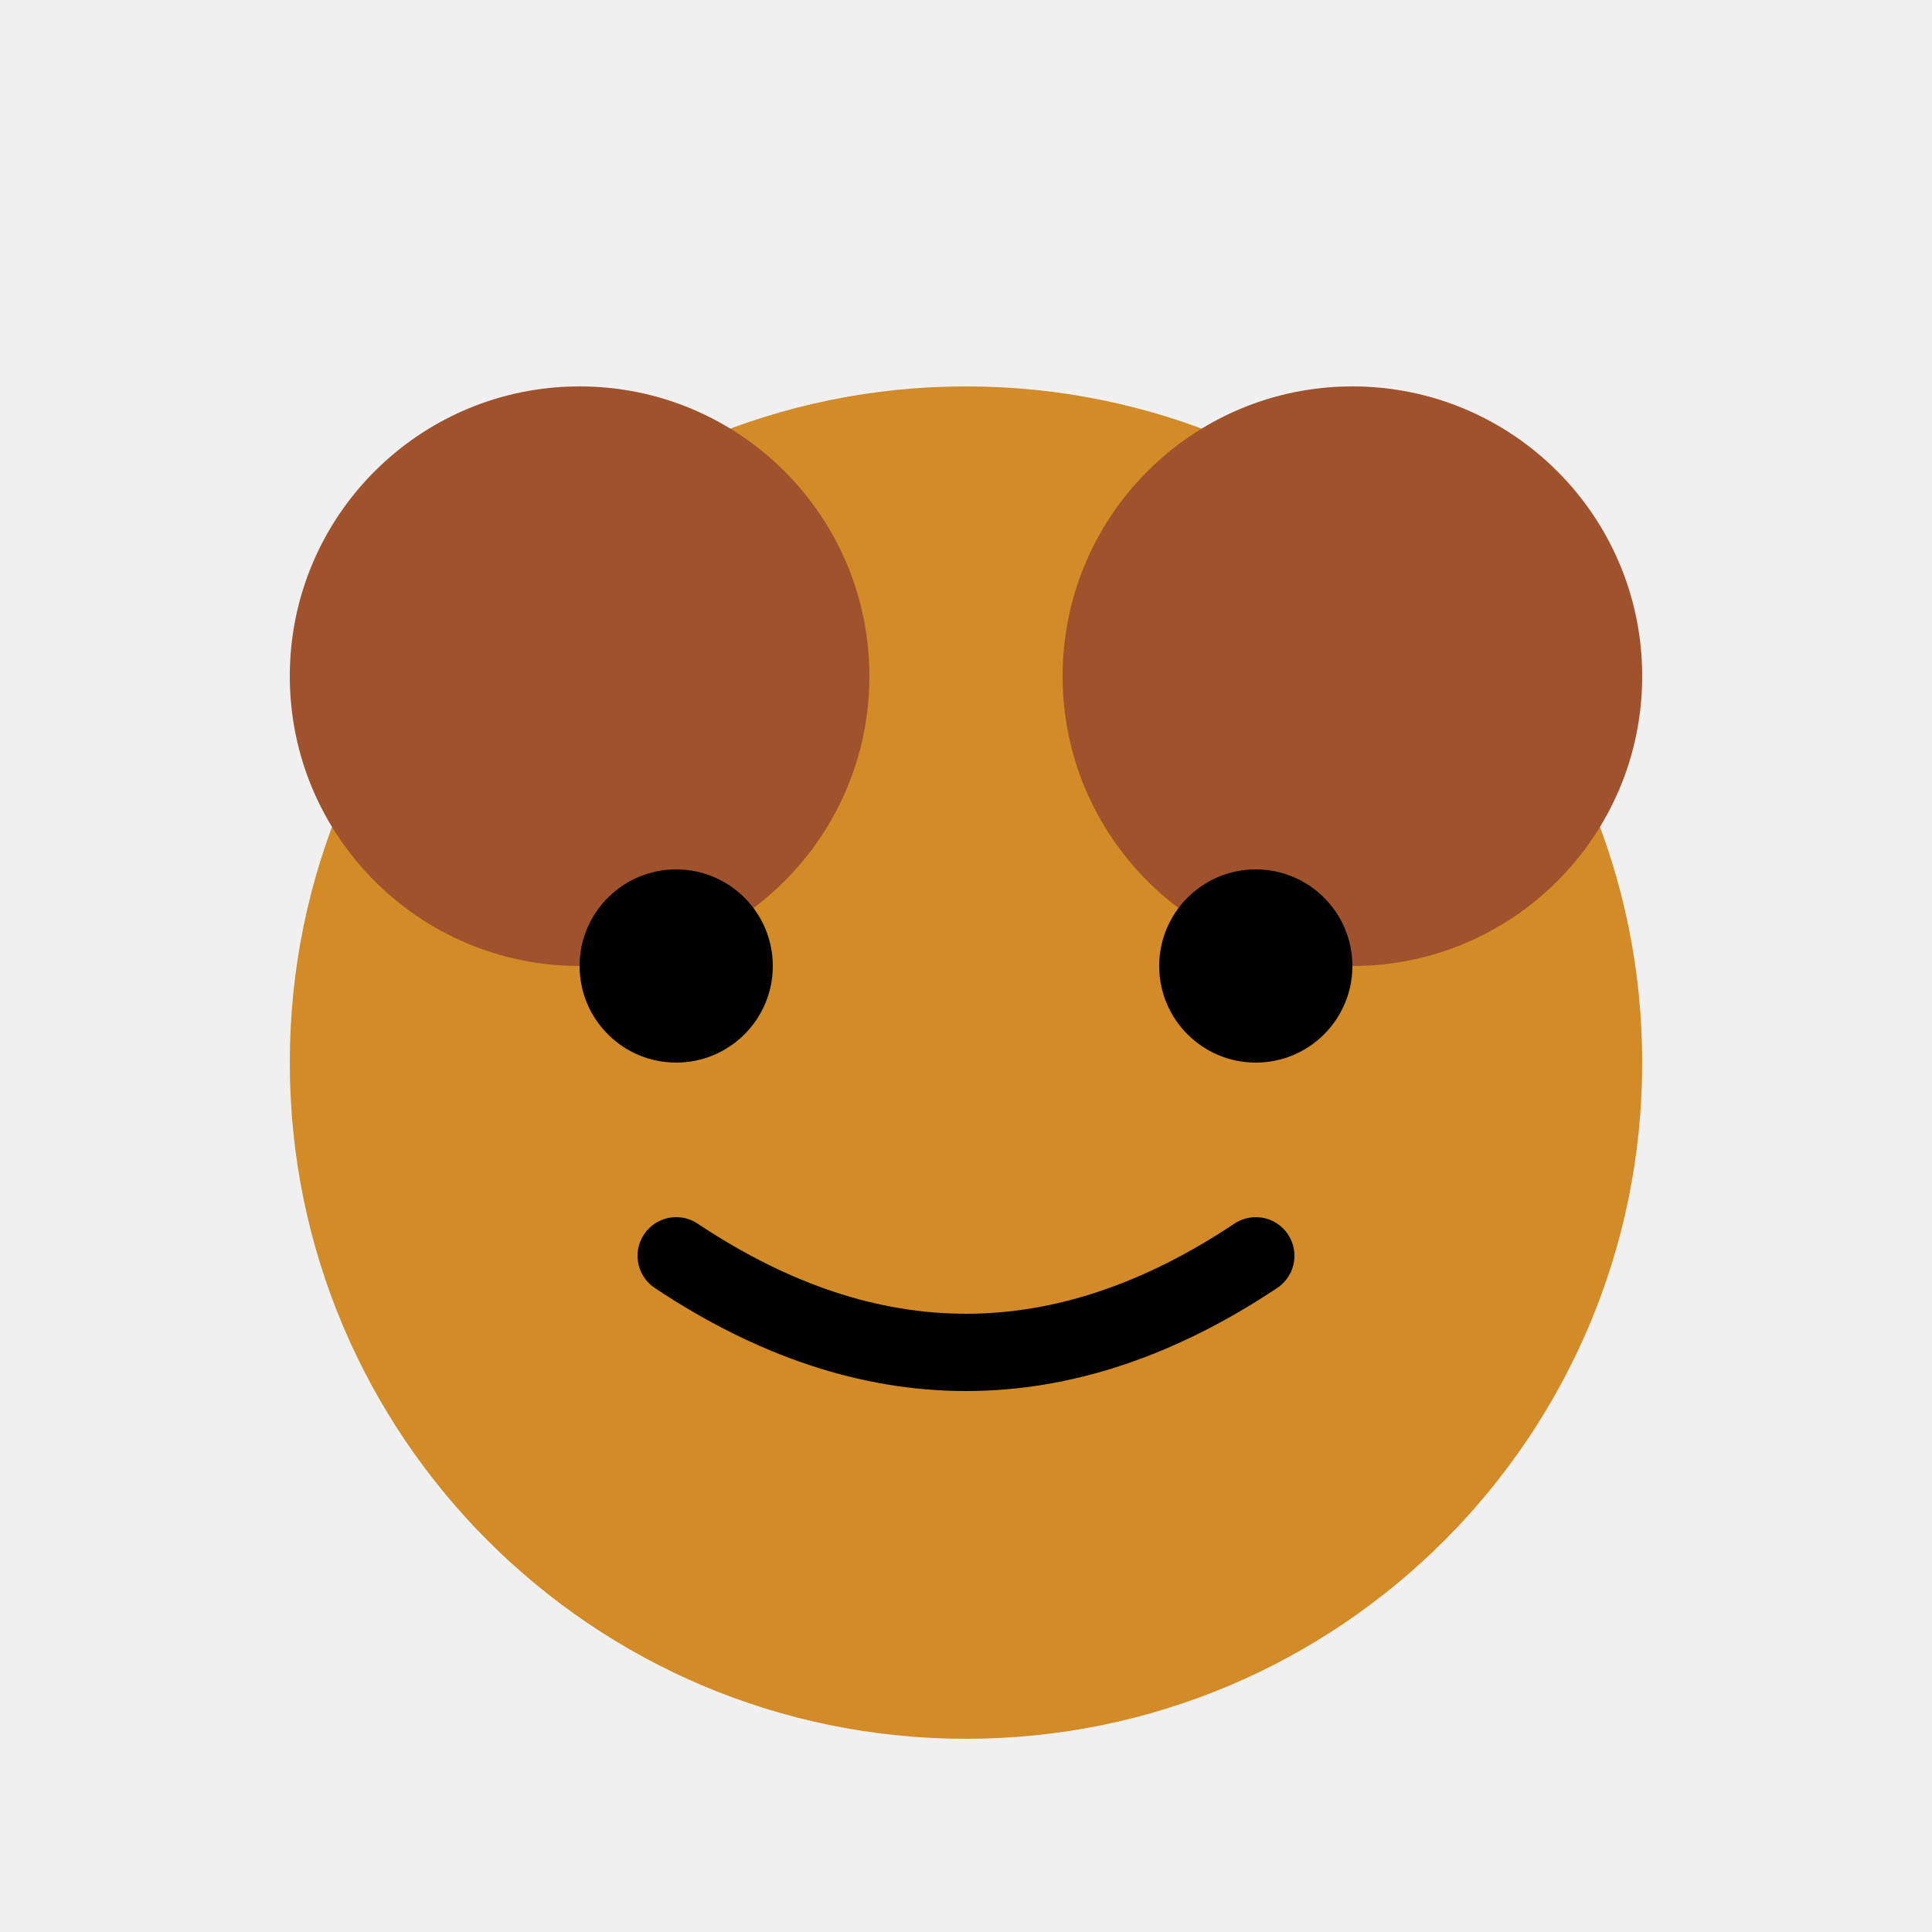
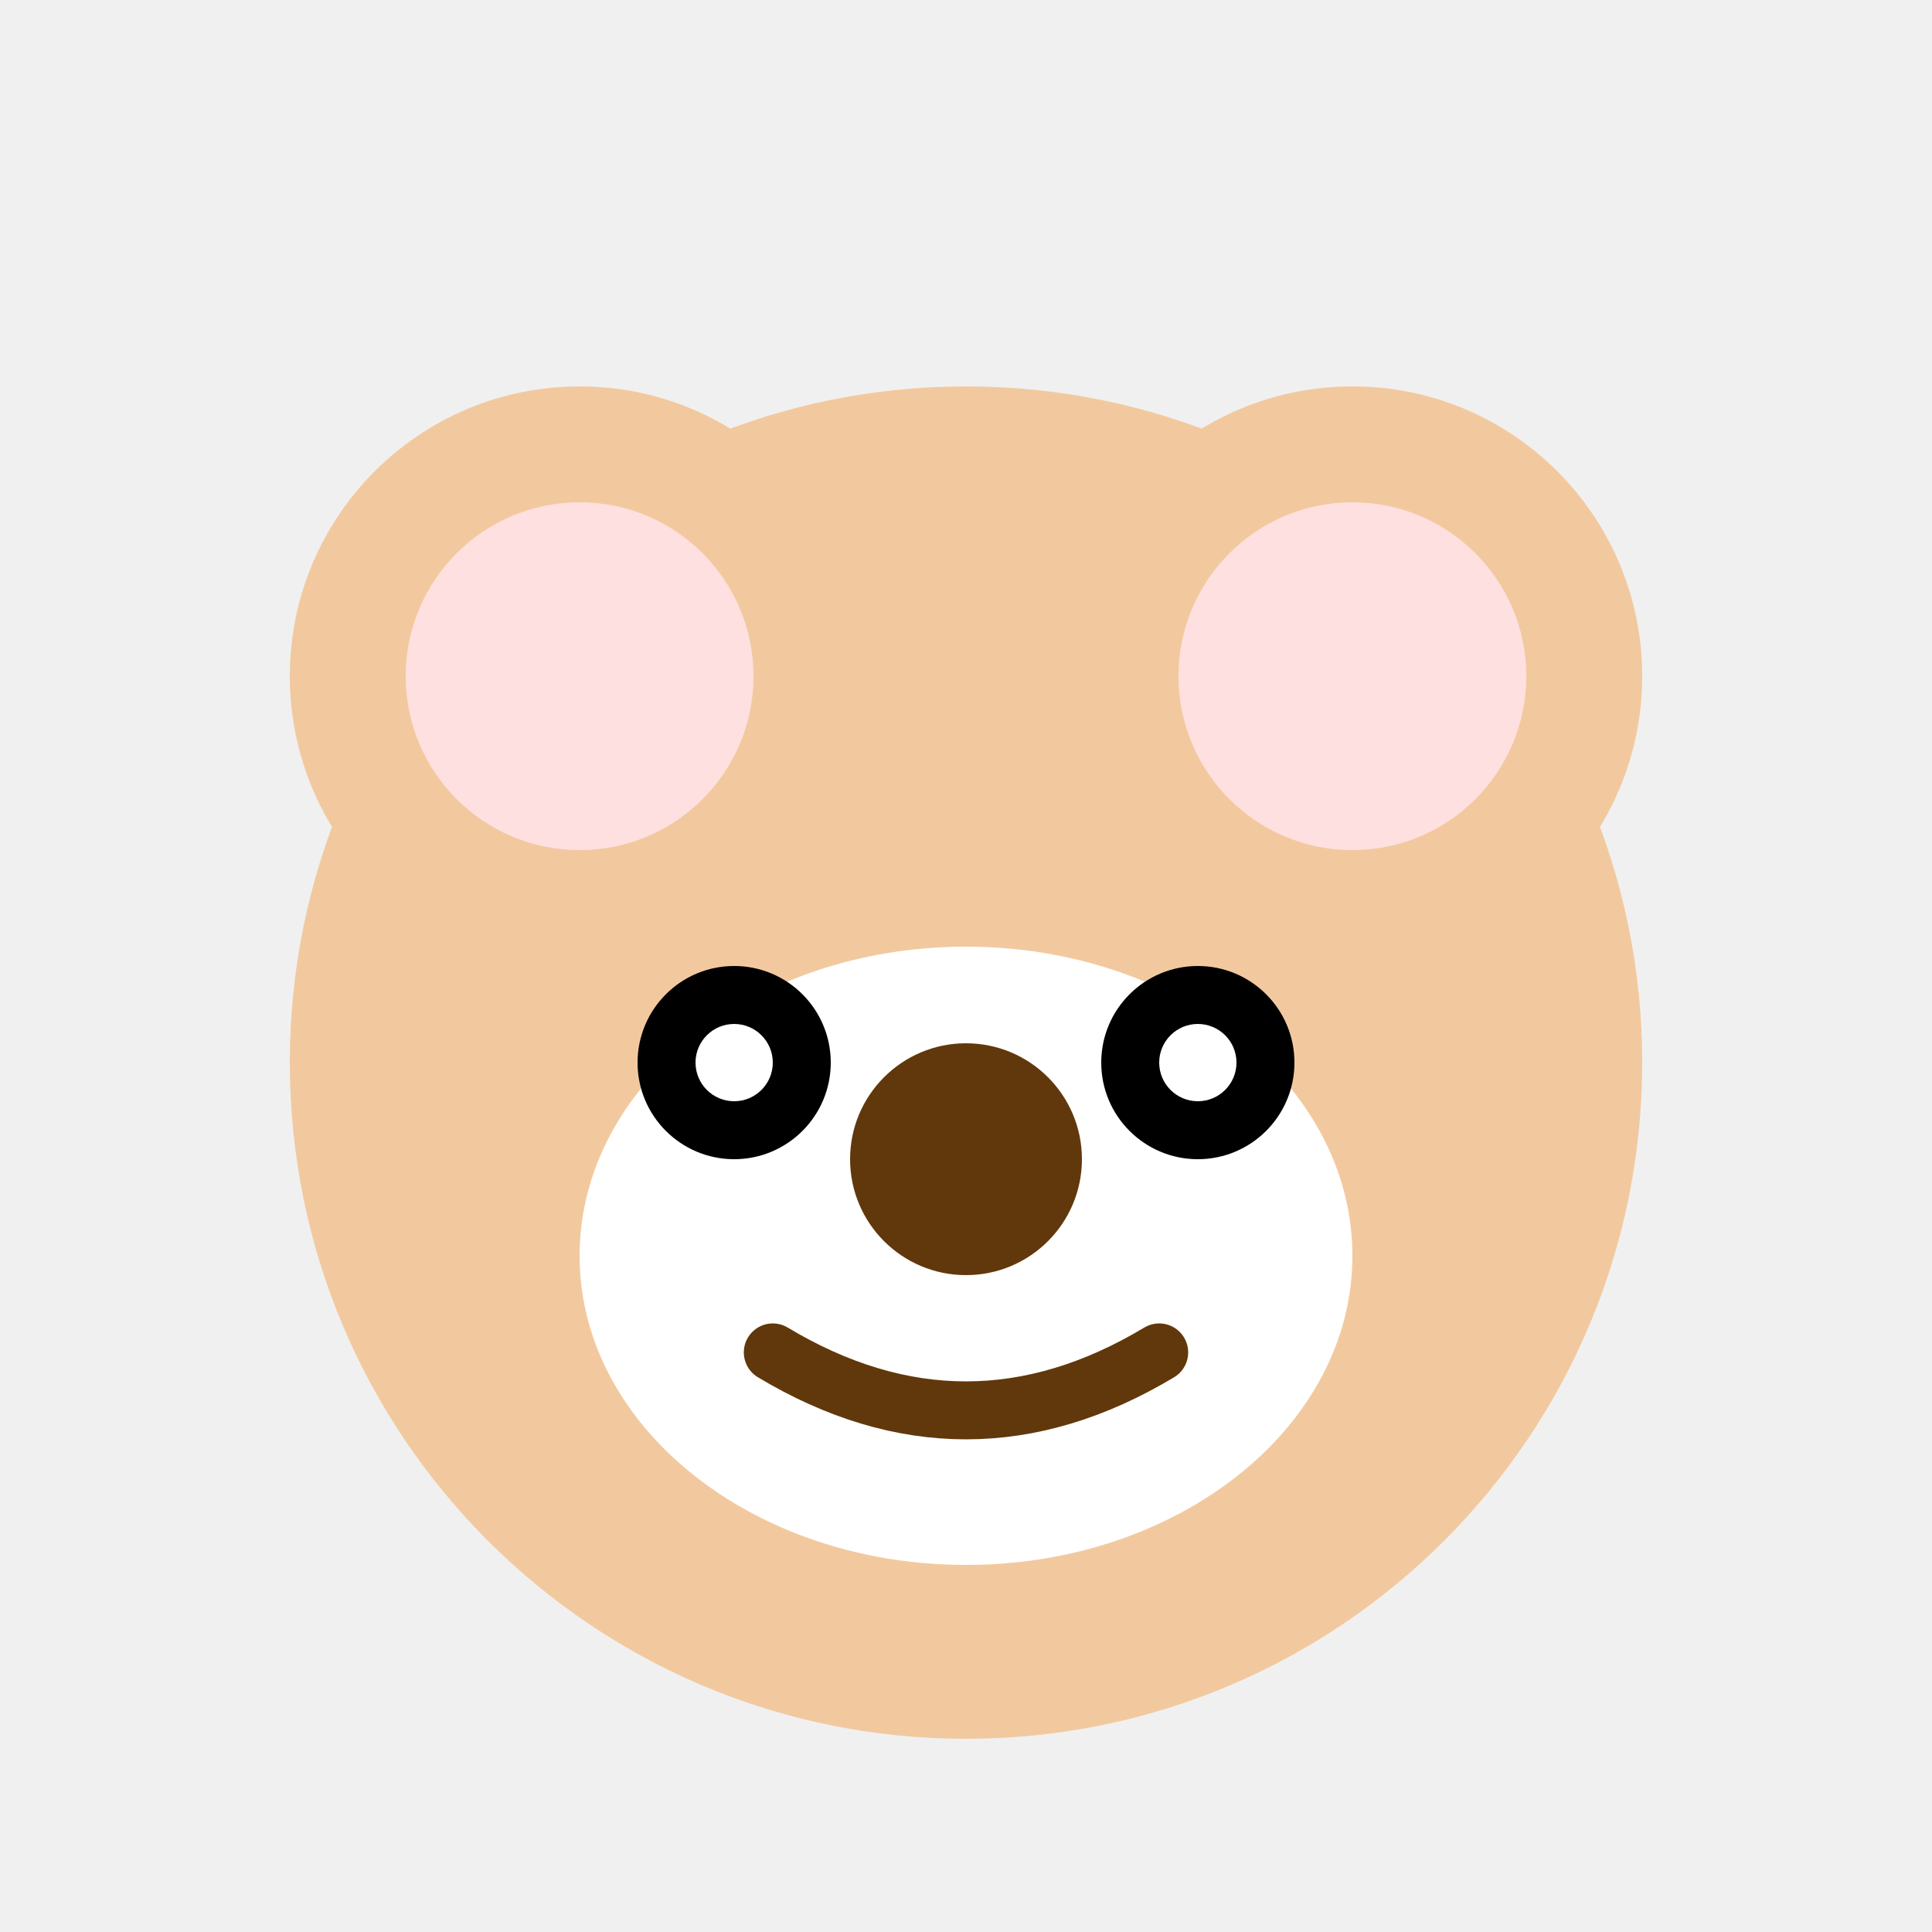
<svg xmlns="http://www.w3.org/2000/svg" viewBox="0 0 100 100">
-   <circle cx="50" cy="55" r="35" fill="#d28b26" />
-   <circle cx="30" cy="35" r="15" fill="#a0522d" />
-   <circle cx="70" cy="35" r="15" fill="#a0522d" />
-   <circle cx="35" cy="50" r="5" fill="#000" />
-   <circle cx="65" cy="50" r="5" fill="#000" />
-   <path d="M35 65 Q50 75 65 65" stroke="#000" stroke-width="4" fill="none" stroke-linecap="round" />
+   <circle cx="50" cy="55" r="35" fill="#f2c99f" />
+   <circle cx="30" cy="35" r="15" fill="#f2c99f" />
+   <circle cx="70" cy="35" r="15" fill="#f2c99f" />
+   <circle cx="30" cy="35" r="9" fill="#ffe0e0" />
+   <circle cx="70" cy="35" r="9" fill="#ffe0e0" />
+   <ellipse cx="50" cy="65" rx="20" ry="16" fill="#fff" />
+   <circle cx="38" cy="55" r="5" fill="#000" />
+   <circle cx="62" cy="55" r="5" fill="#000" />
+   <circle cx="38" cy="55" r="2" fill="#fff" />
+   <circle cx="62" cy="55" r="2" fill="#fff" />
+   <circle cx="50" cy="60" r="6" fill="#61380b" />
+   <path d="M40 70 Q50 76 60 70" stroke="#61380b" stroke-width="3" fill="none" stroke-linecap="round" />
</svg>
